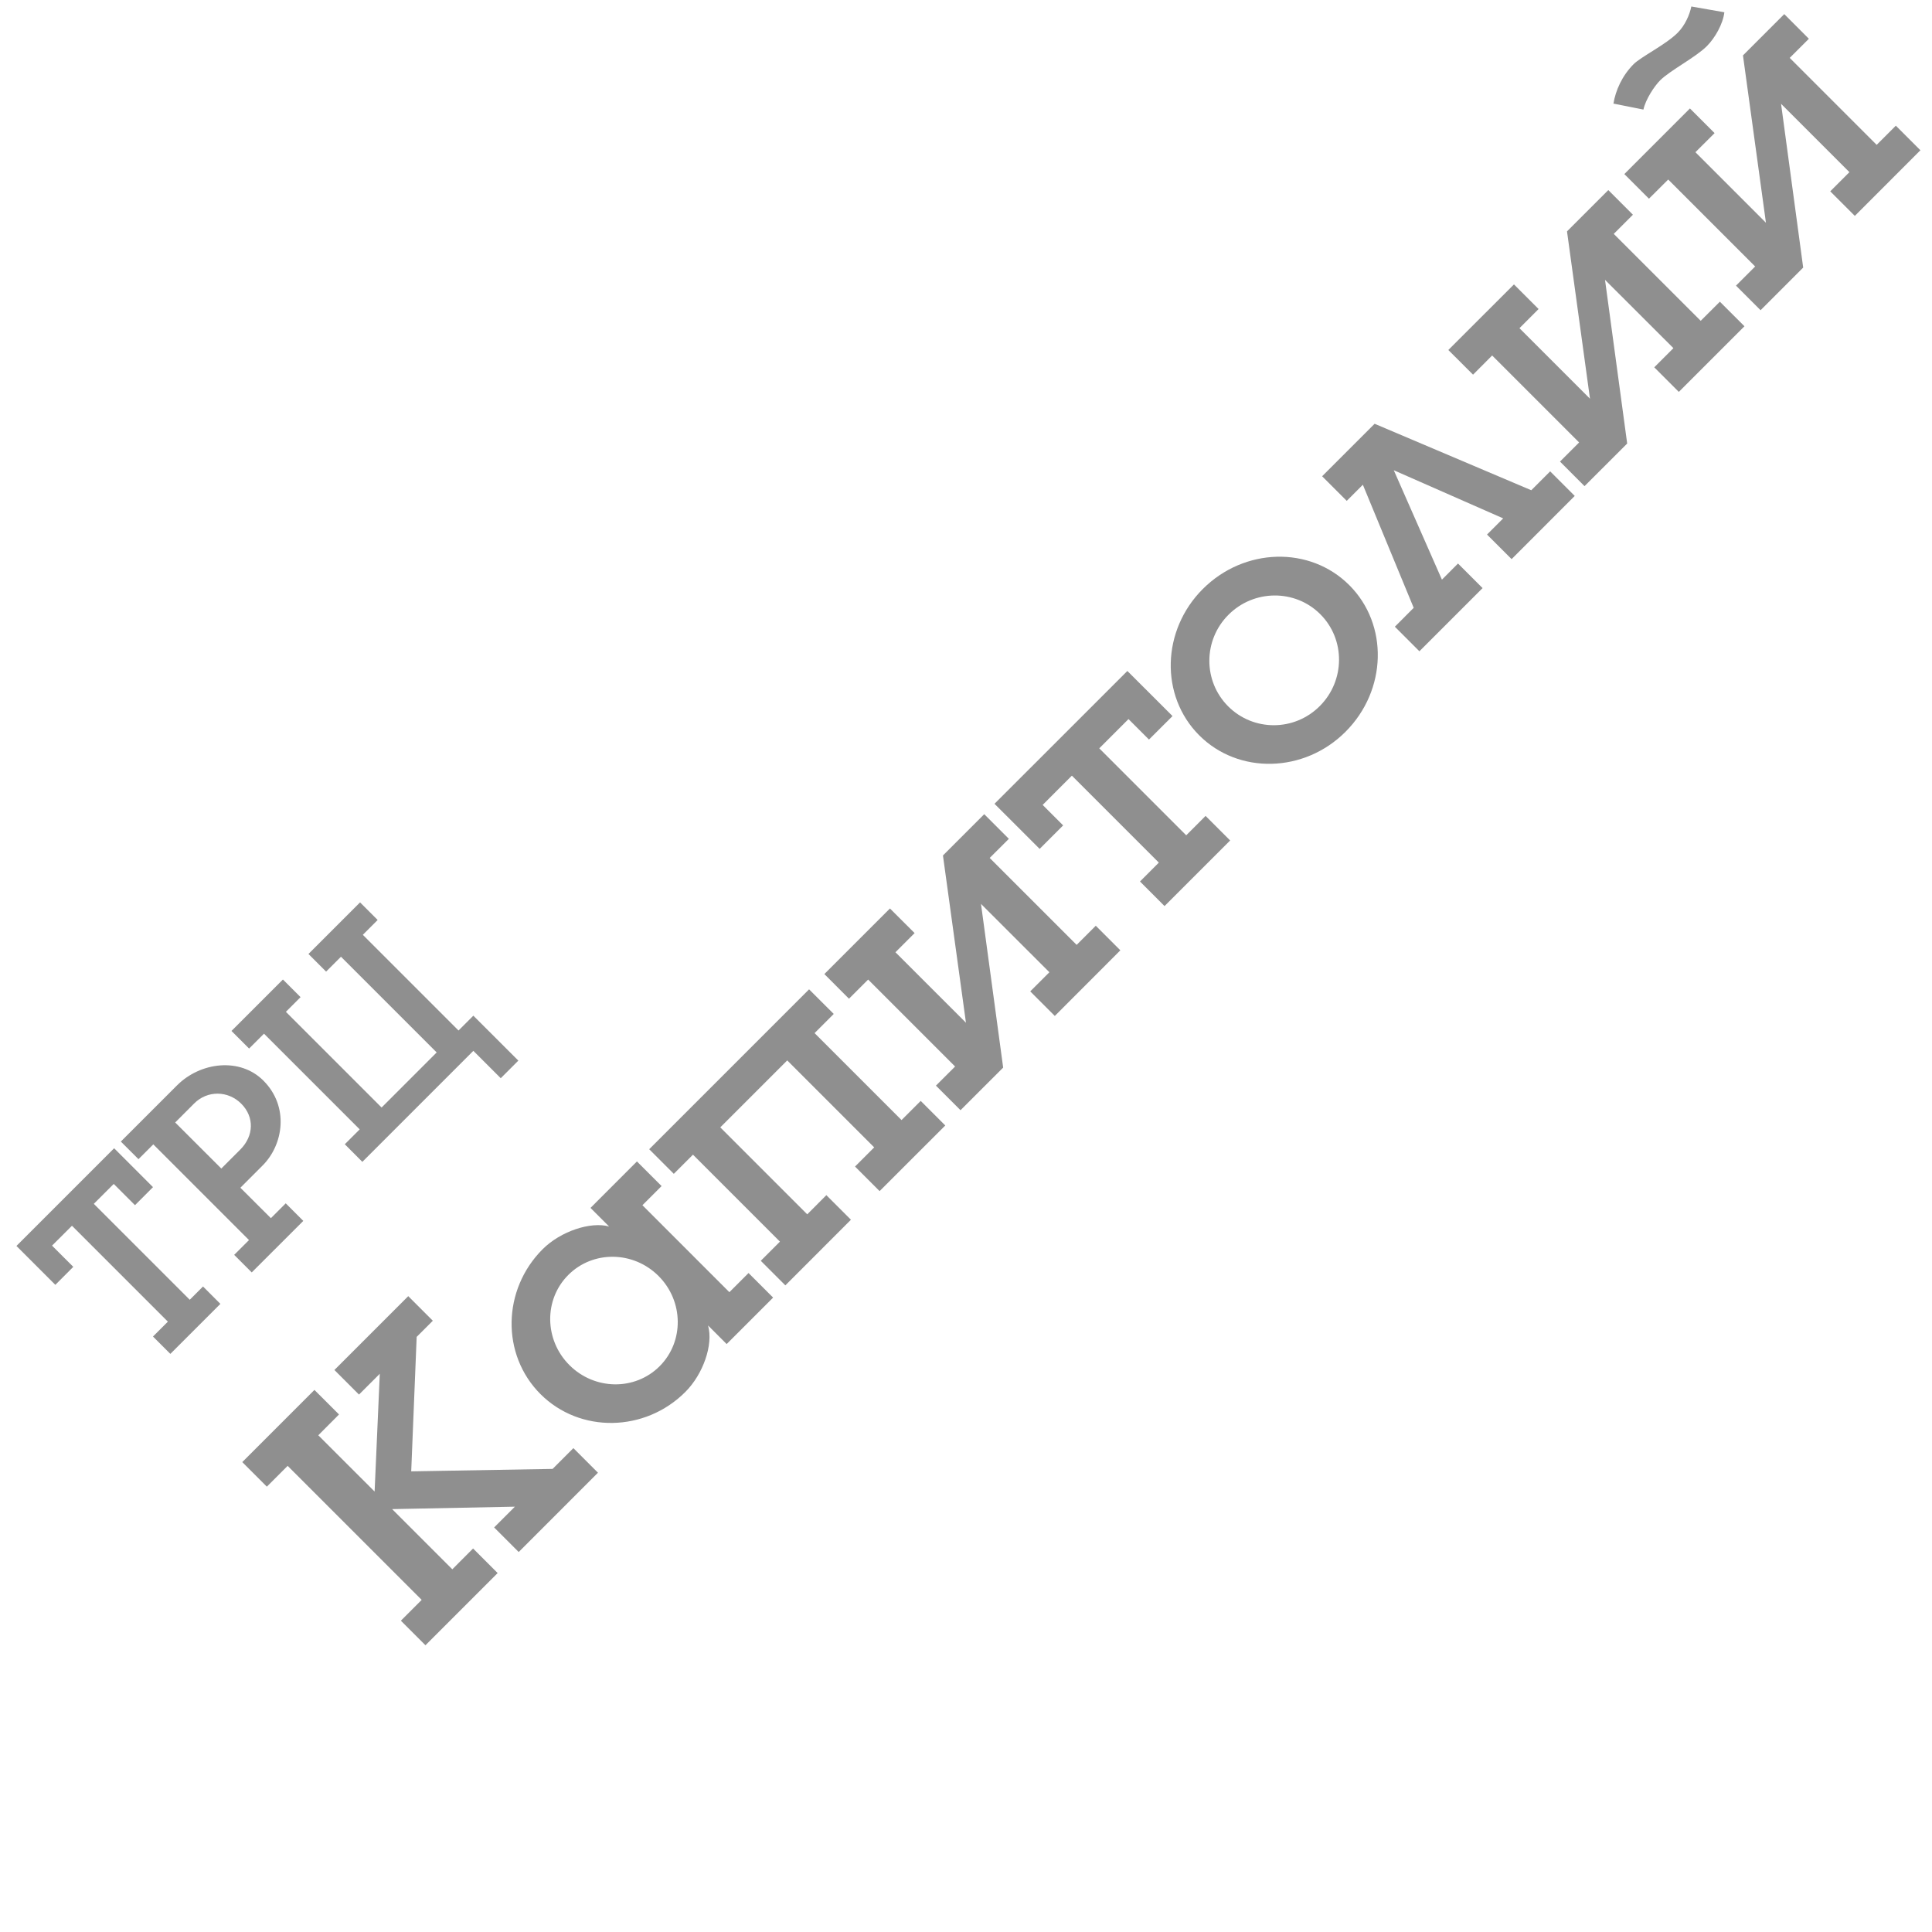
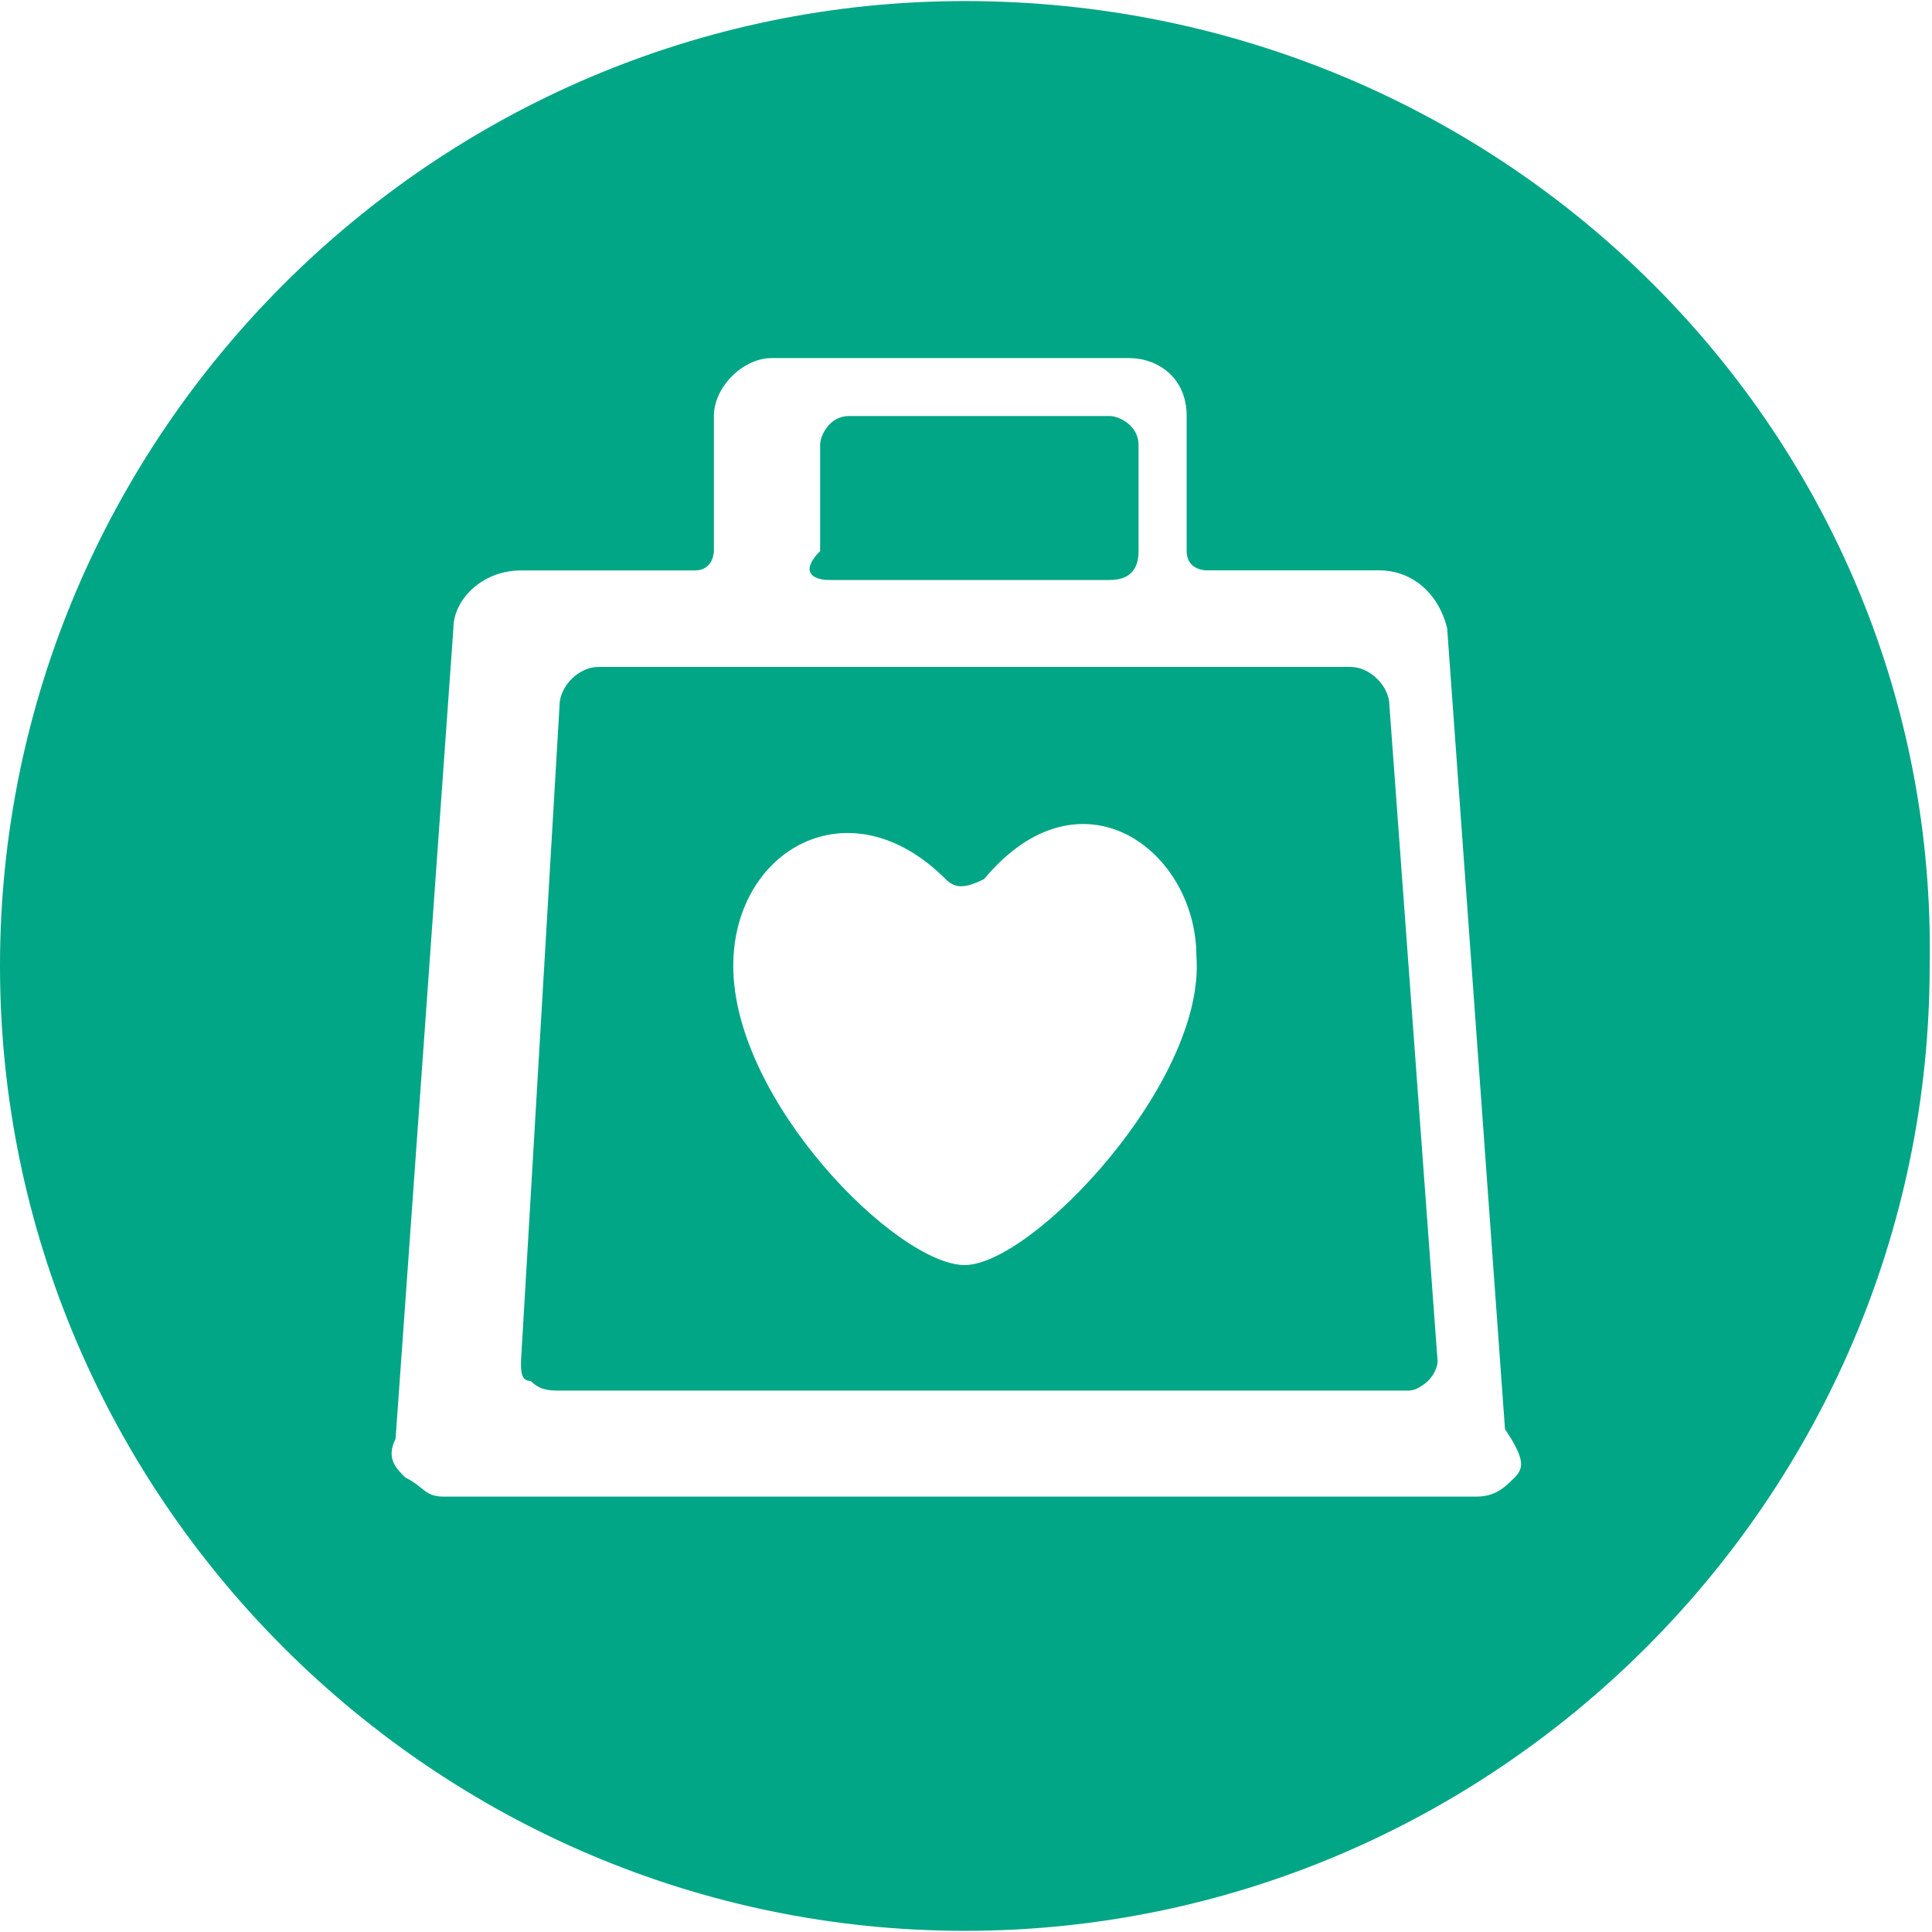
- <svg xmlns="http://www.w3.org/2000/svg" version="1.1" id="Layer_1" x="0px" y="0px" width="48.19px" height="48.19px" viewBox="0 0 48.19 48.19" enable-background="new 0 0 48.19 48.19" xml:space="preserve">
-   <g>
-     <path fill="#8F8F8F" d="M3.367,30.061l-0.53-0.53l-0.497,0.496l2.393,2.393l0.331-0.331l0.433,0.434l-1.248,1.247l-0.433-0.433   l0.371-0.371l-2.392-2.392L1.298,31.07l0.53,0.529L1.38,32.048l-0.97-0.97l2.437-2.437l0.969,0.97L3.367,30.061z" />
-     <path fill="#8F8F8F" d="M6.757,30.385l0.37-0.37l0.438,0.438l-1.286,1.285L5.841,31.3l0.37-0.369l-2.387-2.387l-0.37,0.369   l-0.44-0.439l1.402-1.402c0.585-0.585,1.571-0.702,2.154-0.118c0.649,0.649,0.498,1.6-0.019,2.116l-0.555,0.556L6.757,30.385z    M5.52,29.147l0.474-0.474c0.34-0.34,0.354-0.813,0.023-1.144c-0.327-0.327-0.842-0.337-1.173-0.006L4.37,27.998L5.52,29.147z" />
-     <path fill="#8F8F8F" d="M12.49,26.894l-0.683-0.683l-2.769,2.769L8.6,28.541l0.372-0.371l-2.387-2.387l-0.372,0.371l-0.439-0.439   l1.283-1.283l0.44,0.44l-0.366,0.366l2.387,2.387l1.374-1.374l-2.387-2.387l-0.371,0.371l-0.44-0.44l1.287-1.287l0.439,0.439   l-0.37,0.37l2.387,2.387l0.37-0.37l1.122,1.121L12.49,26.894z" />
-     <path fill="#8F8F8F" d="M12.938,38.712l-0.613-0.613l0.518-0.518l-3.062,0.061l1.501,1.501l0.518-0.519l0.613,0.613l-1.801,1.801   l-0.613-0.613l0.519-0.519l-3.343-3.343l-0.519,0.519l-0.613-0.613l1.8-1.8l0.613,0.612L7.939,35.8l1.405,1.404l0.129-2.938   l-0.519,0.519l-0.613-0.613l1.842-1.842l0.613,0.613l-0.403,0.403L10.257,36.7l3.527-0.061l0.518-0.518l0.613,0.613L12.938,38.712z   " />
-     <path fill="#8F8F8F" d="M15.887,28.97l0.615,0.614l-0.478,0.478l2.169,2.169l0.478-0.478l0.613,0.613l-1.159,1.159l-0.464-0.464   c0.136,0.478-0.123,1.215-0.566,1.658c-1.008,1.009-2.633,1.035-3.614,0.054c-0.983-0.983-0.955-2.605,0.054-3.614   c0.451-0.45,1.201-0.695,1.658-0.566l-0.464-0.464L15.887,28.97z M14.175,31.801c-0.613,0.613-0.6,1.621,0.028,2.249   s1.636,0.642,2.25,0.028c0.614-0.614,0.601-1.623-0.027-2.251S14.79,31.186,14.175,31.801z" />
-     <path fill="#8F8F8F" d="M21.94,29.71l-0.613-0.613l0.478-0.478l-2.169-2.169l-1.67,1.67l2.169,2.169l0.477-0.478l0.613,0.613   l-1.636,1.637l-0.613-0.613l0.478-0.478l-2.169-2.169l-0.478,0.478l-0.614-0.614l3.988-3.988l0.615,0.614l-0.478,0.478l2.169,2.169   l0.478-0.478l0.613,0.613L21.94,29.71z" />
-     <path fill="#8F8F8F" d="M26.31,25.341l-0.613-0.613l0.478-0.477l-1.706-1.705l0.553,4.083l-1.064,1.063l-0.613-0.613l0.478-0.477   l-2.169-2.169l-0.478,0.478l-0.614-0.615l1.636-1.636l0.615,0.614l-0.478,0.478l1.759,1.758l-0.574-4.172l1.03-1.03l0.614,0.615   L24.686,21.4l2.169,2.168l0.477-0.477l0.613,0.613L26.31,25.341z" />
-     <path fill="#8F8F8F" d="M28.12,16.736l1.126,1.125l-0.587,0.586l-0.511-0.511l-0.729,0.73l2.169,2.169l0.483-0.484l0.613,0.613   l-1.637,1.636l-0.612-0.613l0.47-0.471l-2.169-2.169l-0.729,0.73l0.511,0.511l-0.586,0.586l-1.126-1.125L28.12,16.736z" />
-     <path fill="#8F8F8F" d="M33.561,18.253c-1.029,1.03-2.668,1.07-3.649,0.088c-0.982-0.983-0.94-2.619,0.089-3.649   c1.037-1.037,2.674-1.078,3.656-0.095C34.638,15.579,34.598,17.216,33.561,18.253z M30.642,15.334   c-0.635,0.635-0.635,1.657-0.007,2.285s1.65,0.628,2.284-0.007c0.635-0.635,0.642-1.663,0.014-2.291   C32.305,14.692,31.276,14.699,30.642,15.334z" />
-     <path fill="#8F8F8F" d="M37.704,13.946l-0.613-0.613l0.403-0.403l-2.729-1.201l1.201,2.729l0.401-0.402l0.613,0.613l-1.576,1.576   l-0.612-0.613l0.47-0.471l-1.268-3.07l-0.402,0.402l-0.614-0.614l1.309-1.309l3.908,1.658l0.471-0.471l0.613,0.613L37.704,13.946z" />
-     <path fill="#8F8F8F" d="M41.875,9.775l-0.613-0.613l0.478-0.478L40.034,6.98l0.553,4.083l-1.064,1.063l-0.612-0.613l0.477-0.477   l-2.169-2.169l-0.477,0.478L36.126,8.73l1.637-1.636l0.614,0.614L37.9,8.186l1.759,1.759l-0.573-4.174l1.03-1.03l0.614,0.615   l-0.478,0.478l2.169,2.168l0.478-0.477l0.613,0.613L41.875,9.775z" />
-     <path fill="#8F8F8F" d="M42.574,1.151c-0.28,0.28-0.92,0.608-1.165,0.853c-0.144,0.144-0.361,0.472-0.417,0.729l-0.748-0.149   c0.054-0.328,0.216-0.695,0.502-0.982c0.191-0.191,0.799-0.484,1.099-0.784c0.185-0.184,0.3-0.451,0.342-0.656l0.824,0.144   C42.976,0.598,42.779,0.945,42.574,1.151z M46.265,5.385l-0.613-0.613l0.478-0.478l-1.705-1.705l0.552,4.085l-1.063,1.064   l-0.613-0.613l0.478-0.478l-2.169-2.169L41.13,4.956l-0.614-0.614l1.636-1.637l0.615,0.615l-0.478,0.477l1.759,1.759l-0.573-4.174   l1.03-1.03l0.614,0.615l-0.478,0.477l2.169,2.169l0.478-0.478l0.613,0.613L46.265,5.385z" />
-   </g>
+ <svg xmlns="http://www.w3.org/2000/svg" version="1.1" id="Layer_1" x="0px" y="0px" width="19.84px" height="19.84px" viewBox="0 0 19.84 19.84" enable-background="new 0 0 19.84 19.84" xml:space="preserve">
+   <path fill="#00A685" d="M9.907,12.991c-0.693,0-2.377-1.684-2.377-3.072c0-1.188,1.189-1.882,2.18-0.892  c0.099,0.099,0.197,0.099,0.396,0c0.991-1.189,2.18-0.297,2.18,0.793C12.385,11.108,10.601,12.991,9.907,12.991 M14.268,7.245  c0-0.198-0.198-0.396-0.397-0.396H6.142c-0.198,0-0.396,0.198-0.396,0.396L5.35,13.981c0,0.102,0,0.2,0.099,0.2  c0.1,0.099,0.198,0.099,0.298,0.099h8.719c0.099,0,0.198-0.099,0.198-0.099c0.099-0.099,0.099-0.2,0.099-0.2L14.268,7.245z" />
+   <path fill="#00A685" d="M8.521,5.956h2.874c0.197,0,0.297-0.099,0.297-0.297v-1.09c0-0.198-0.198-0.297-0.297-0.297H8.719  c-0.199,0-0.297,0.198-0.297,0.297v1.09C8.224,5.857,8.322,5.956,8.521,5.956" />
+   <path fill="#00A685" d="M15.555,15.172c-0.099,0.099-0.197,0.197-0.396,0.197H4.558c-0.199,0-0.199-0.099-0.397-0.197  c-0.099-0.099-0.197-0.199-0.099-0.396l0.594-8.324c0-0.297,0.298-0.594,0.693-0.594h1.784c0.198,0,0.198-0.198,0.198-0.198V4.272  c0-0.297,0.297-0.595,0.595-0.595h3.665c0.298,0,0.595,0.199,0.595,0.595v1.387c0,0.198,0.199,0.198,0.199,0.198h1.783  c0.297,0,0.594,0.198,0.693,0.594l0.594,8.225C15.654,14.973,15.654,15.073,15.555,15.172 M9.908,0.011C4.458,0.011,0,4.47,0,9.919  s4.458,9.909,9.908,9.909c5.449,0,9.908-4.459,9.908-9.909C19.915,4.47,15.456,0.011,9.908,0.011" />
</svg>
